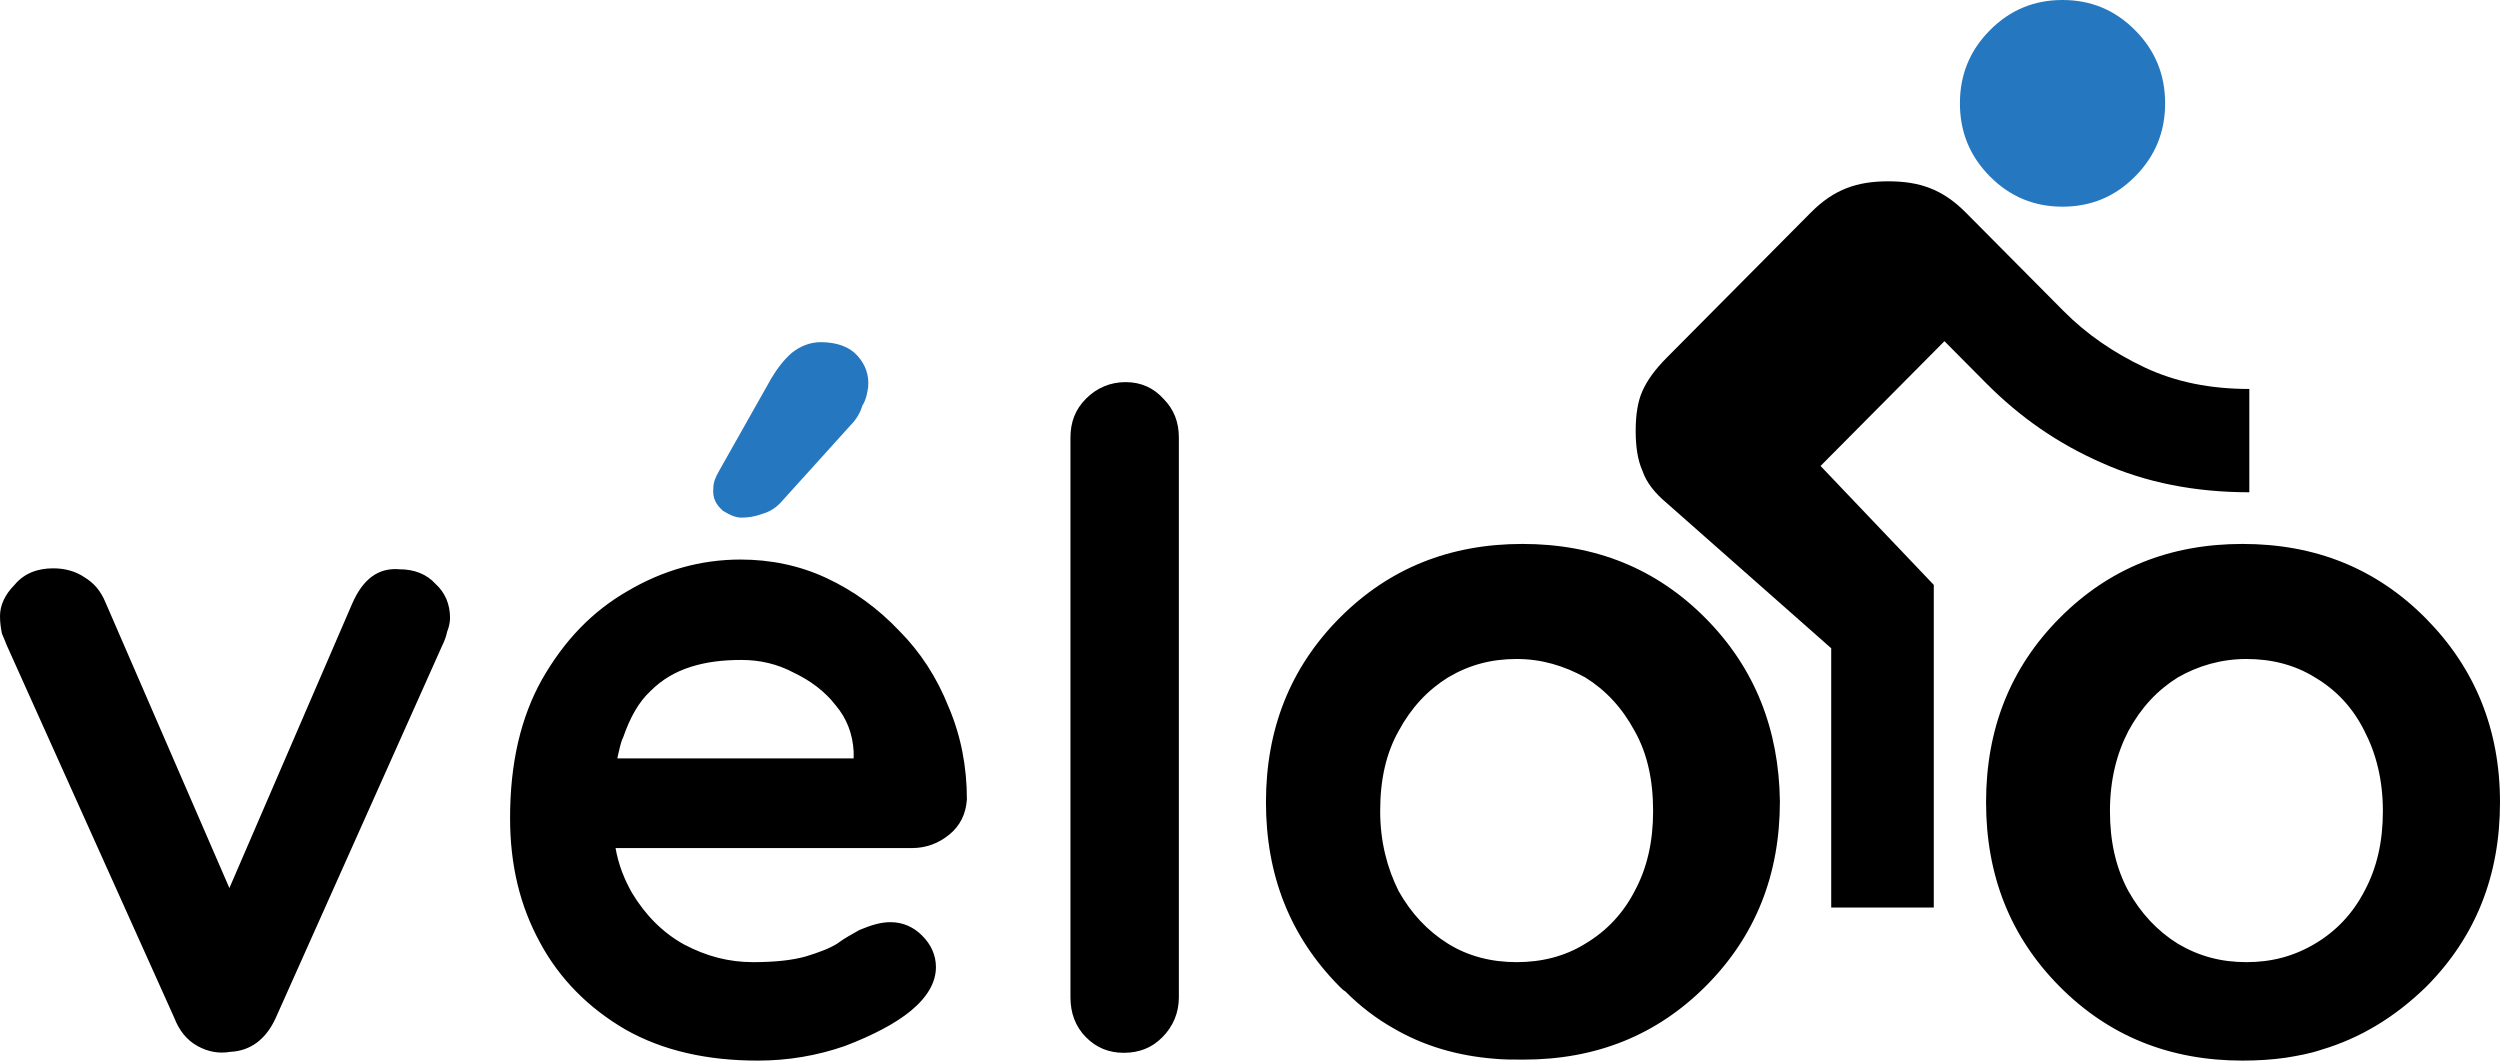
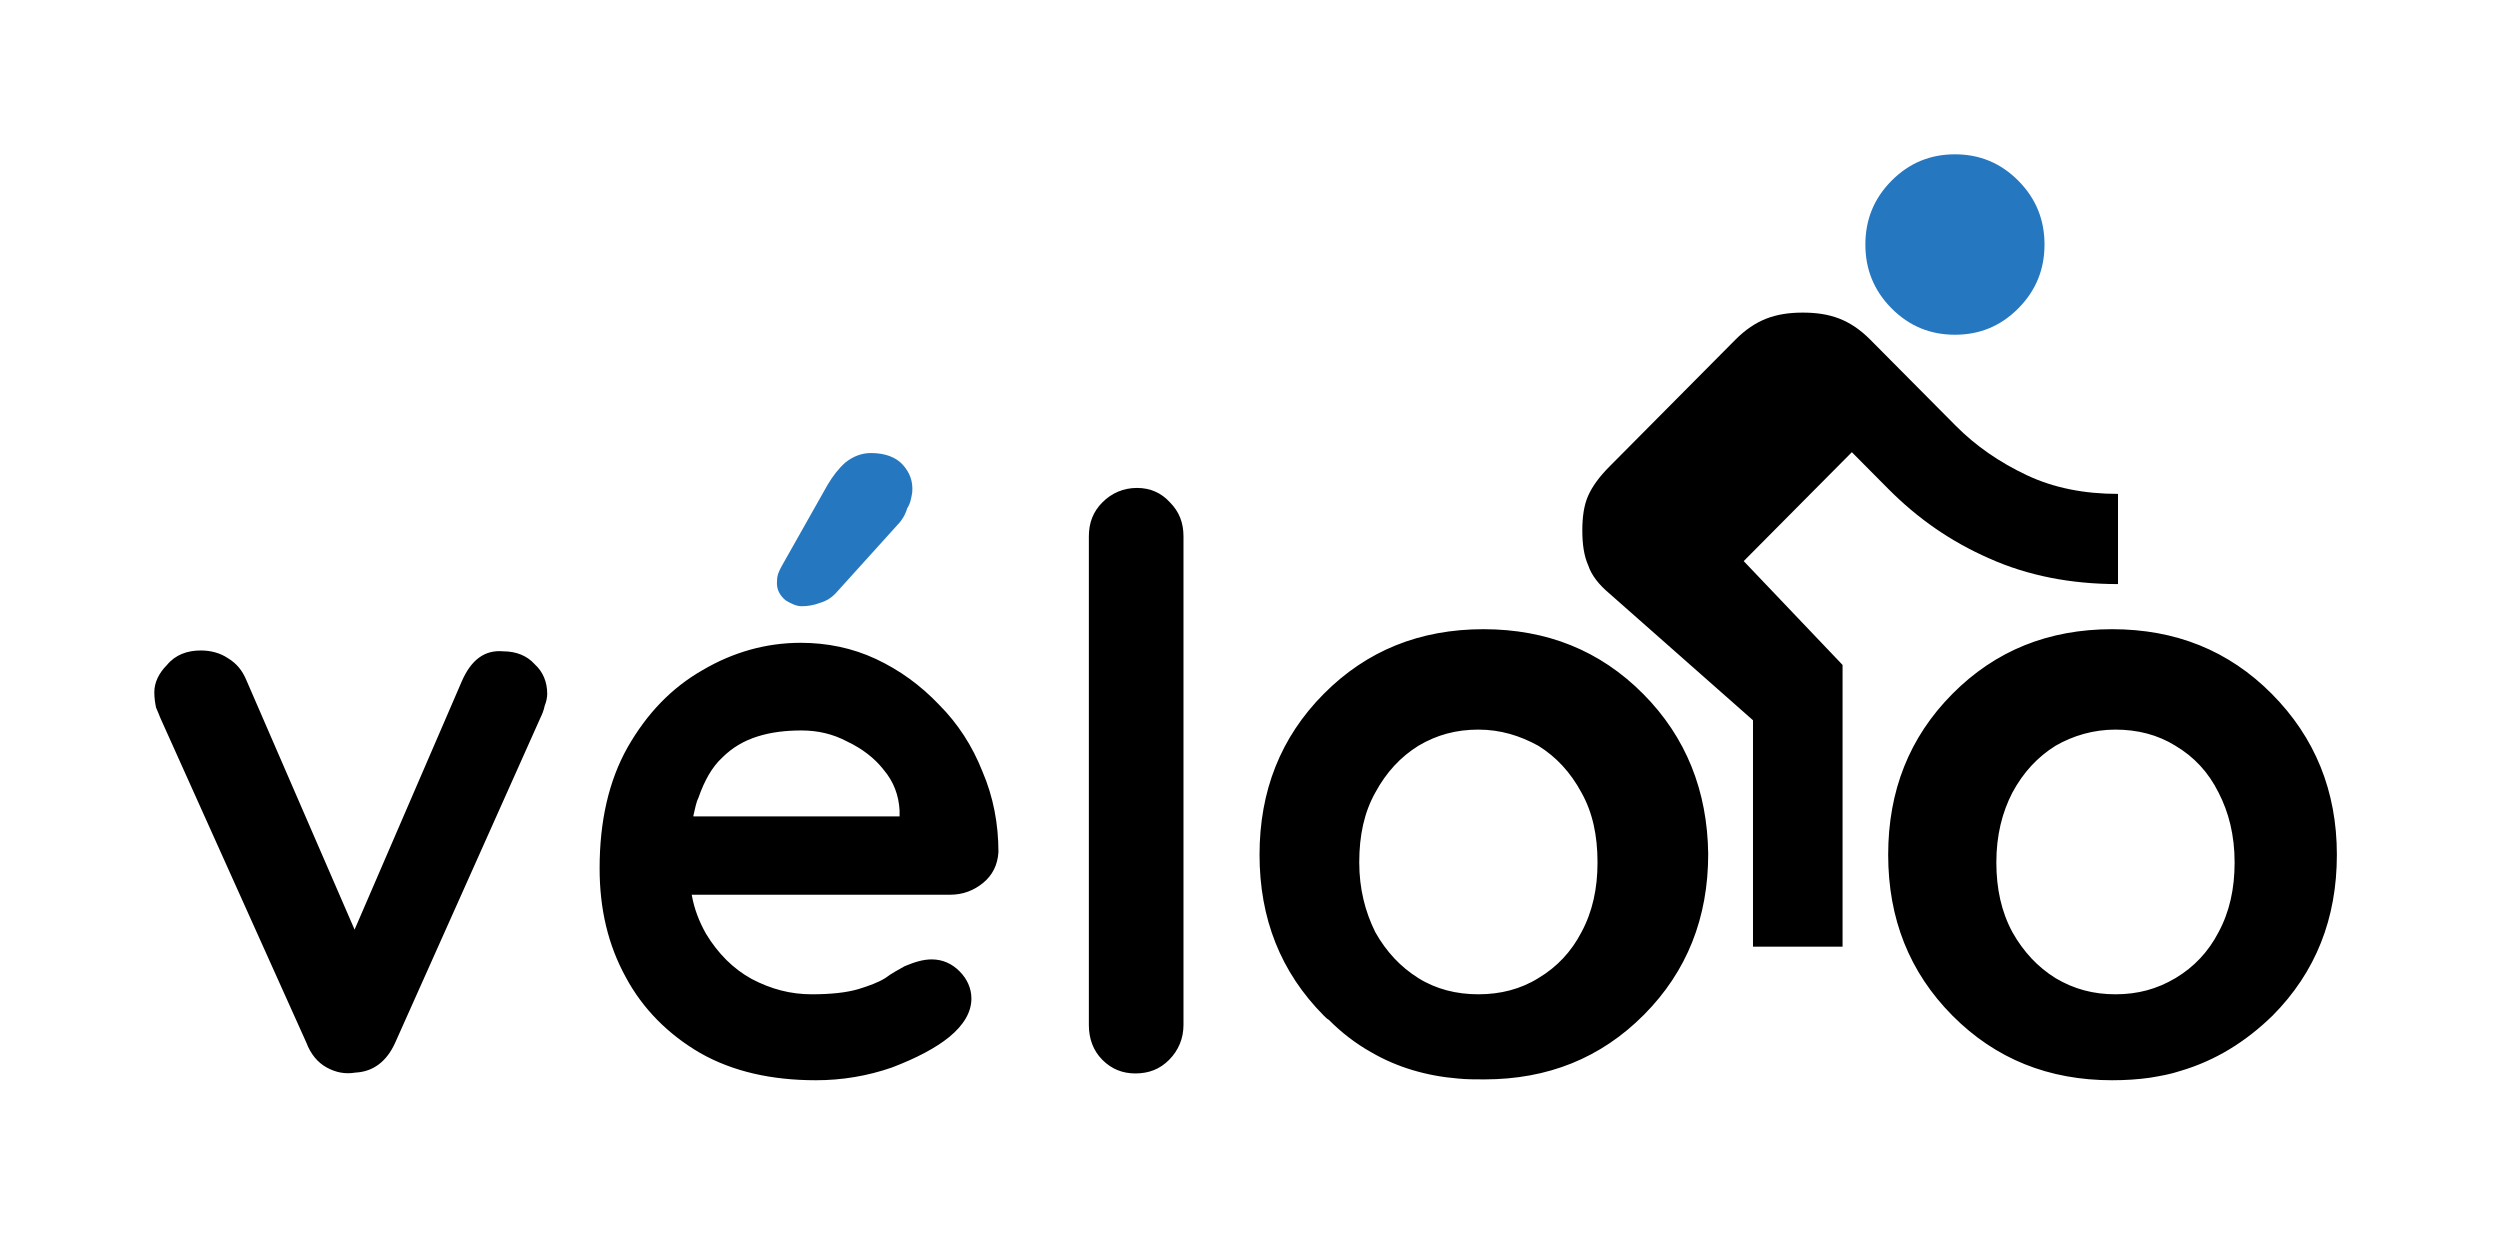
- <svg xmlns="http://www.w3.org/2000/svg" width="99" height="42" viewBox="0 0 99 42" fill="none">
-   <path fill-rule="evenodd" clip-rule="evenodd" d="M67.533 24.474C65.578 22.506 63.164 21.54 60.289 21.54C57.415 21.54 55 22.506 53.045 24.474C51.091 26.443 50.132 28.875 50.132 31.77C50.132 34.665 51.091 37.097 53.045 39.066C53.122 39.143 53.199 39.221 53.275 39.259C53.85 39.838 54.502 40.34 55.192 40.726C56.38 41.421 57.721 41.807 59.139 41.923C59.523 41.961 59.906 41.961 60.328 41.961C63.202 41.961 65.617 40.996 67.571 39.028C69.526 37.059 70.484 34.627 70.484 31.732C70.446 28.875 69.488 26.443 67.533 24.474ZM96.049 24.474C94.094 22.506 91.679 21.54 88.805 21.54C85.93 21.54 83.516 22.506 81.561 24.474C79.606 26.443 78.648 28.875 78.648 31.77C78.648 34.665 79.606 37.097 81.561 39.066C83.516 41.035 85.93 42 88.805 42C89.418 42 89.993 41.961 90.53 41.884C90.99 41.807 91.45 41.73 91.909 41.575C93.481 41.112 94.861 40.263 96.087 39.066C98.042 37.097 99 34.665 99 31.77C99 28.875 98.004 26.443 96.049 24.474ZM46.683 39.491C46.683 40.108 46.453 40.649 46.031 41.074C45.61 41.498 45.111 41.691 44.498 41.691C43.923 41.691 43.425 41.498 43.004 41.074C42.582 40.649 42.39 40.108 42.39 39.491V17.333C42.39 16.715 42.582 16.213 43.004 15.789C43.425 15.364 43.962 15.132 44.575 15.132C45.188 15.132 45.686 15.364 46.07 15.789C46.491 16.213 46.683 16.715 46.683 17.333V39.491ZM2.108 22.506C2.568 22.506 2.99 22.621 3.334 22.853C3.718 23.084 3.986 23.393 4.178 23.857L9.084 35.167L13.951 23.895C14.373 22.93 14.986 22.467 15.829 22.544C16.404 22.544 16.902 22.737 17.247 23.123C17.631 23.471 17.822 23.934 17.822 24.474C17.822 24.629 17.784 24.822 17.707 25.015C17.669 25.208 17.592 25.401 17.516 25.555L10.923 40.301C10.54 41.151 9.927 41.614 9.122 41.653C8.662 41.73 8.24 41.653 7.819 41.421C7.397 41.189 7.091 40.803 6.899 40.301L0.268 25.555C0.23 25.439 0.153 25.285 0.077 25.092C0.038 24.899 0 24.667 0 24.397C0 23.972 0.192 23.548 0.575 23.162C0.958 22.698 1.495 22.506 2.108 22.506ZM64.735 28.952C65.233 29.84 65.463 30.882 65.463 32.118C65.463 33.314 65.233 34.357 64.735 35.283C64.275 36.171 63.624 36.866 62.781 37.368C61.976 37.87 61.056 38.101 60.059 38.101C59.063 38.101 58.143 37.87 57.338 37.368C56.533 36.866 55.882 36.171 55.383 35.283C54.923 34.357 54.655 33.314 54.655 32.118C54.655 30.882 54.885 29.84 55.383 28.952C55.882 28.026 56.533 27.331 57.338 26.829C58.181 26.327 59.063 26.096 60.059 26.096C61.056 26.096 61.937 26.366 62.781 26.829C63.585 27.331 64.237 28.026 64.735 28.952ZM24.76 40.765C26.254 41.614 28.017 42 30.01 42C31.199 42 32.348 41.807 33.46 41.421C34.571 40.996 35.453 40.533 36.066 40.031C36.718 39.491 37.063 38.912 37.063 38.294C37.063 37.831 36.871 37.406 36.526 37.059C36.181 36.711 35.76 36.518 35.261 36.518C34.878 36.518 34.495 36.634 34.035 36.827C33.767 36.982 33.46 37.136 33.153 37.368C32.847 37.561 32.425 37.715 31.927 37.87C31.39 38.024 30.7 38.101 29.819 38.101C28.861 38.101 27.979 37.87 27.098 37.406C26.254 36.943 25.564 36.248 25.028 35.36C24.721 34.82 24.491 34.241 24.376 33.584H36.105C36.679 33.584 37.178 33.392 37.599 33.044C38.021 32.697 38.251 32.233 38.289 31.654C38.289 30.381 38.059 29.145 37.561 27.987C37.101 26.829 36.45 25.825 35.606 24.976C34.763 24.088 33.805 23.393 32.732 22.892C31.659 22.39 30.509 22.158 29.321 22.158C27.749 22.158 26.254 22.583 24.875 23.393C23.456 24.204 22.345 25.362 21.463 26.906C20.62 28.412 20.199 30.226 20.199 32.388C20.199 34.241 20.582 35.862 21.387 37.329C22.153 38.757 23.303 39.915 24.76 40.765ZM24.453 29.994C24.53 29.686 24.568 29.415 24.683 29.184C24.951 28.412 25.296 27.794 25.756 27.369C26.216 26.906 26.753 26.597 27.366 26.404C27.979 26.211 28.631 26.134 29.359 26.134C30.087 26.134 30.777 26.289 31.429 26.636C32.08 26.945 32.655 27.369 33.077 27.91C33.537 28.45 33.767 29.068 33.805 29.763V30.033H24.453V29.994ZM94.362 32.118C94.362 30.882 94.094 29.84 93.634 28.952C93.174 28.026 92.523 27.331 91.679 26.829C90.875 26.327 89.955 26.096 88.958 26.096C87.962 26.096 87.042 26.366 86.237 26.829C85.432 27.331 84.781 28.026 84.282 28.952C83.822 29.84 83.554 30.882 83.554 32.118C83.554 33.314 83.784 34.357 84.282 35.283C84.781 36.171 85.432 36.866 86.237 37.368C87.08 37.87 87.962 38.101 88.958 38.101C89.955 38.101 90.836 37.87 91.679 37.368C92.523 36.866 93.174 36.171 93.634 35.283C94.132 34.357 94.362 33.314 94.362 32.118Z" fill="black" />
-   <path d="M29.359 20.498C29.167 20.498 28.937 20.421 28.631 20.228C28.362 19.996 28.209 19.726 28.247 19.34C28.247 19.108 28.324 18.915 28.477 18.645L30.547 14.978C30.777 14.592 31.045 14.245 31.352 13.974C31.697 13.704 32.08 13.55 32.502 13.55C33.153 13.55 33.652 13.743 33.958 14.09C34.265 14.438 34.418 14.823 34.38 15.325C34.342 15.557 34.303 15.827 34.15 16.059C34.073 16.329 33.92 16.599 33.69 16.831L30.969 19.842C30.739 20.112 30.47 20.267 30.202 20.344C29.895 20.459 29.627 20.498 29.359 20.498Z" fill="#2577C0" />
-   <path fill-rule="evenodd" clip-rule="evenodd" d="M78.801 6.987C79.606 7.798 80.564 8.184 81.676 8.184C82.787 8.184 83.746 7.798 84.55 6.987C85.355 6.176 85.739 5.211 85.739 4.092C85.739 2.972 85.355 2.007 84.55 1.197C83.746 0.386 82.787 0 81.676 0C80.564 0 79.606 0.386 78.801 1.197C77.996 2.007 77.613 2.972 77.613 4.092C77.613 5.211 77.996 6.176 78.801 6.987Z" fill="#2577C0" />
-   <path fill-rule="evenodd" clip-rule="evenodd" d="M76.578 23.162L72.094 18.452L77 13.511L78.648 15.171C79.99 16.522 81.484 17.564 83.247 18.336C84.972 19.108 86.927 19.494 89.073 19.494V15.403C87.54 15.403 86.16 15.132 84.934 14.553C83.707 13.974 82.634 13.241 81.714 12.314L77.843 8.415C77.383 7.952 76.923 7.643 76.425 7.45C75.927 7.257 75.39 7.18 74.777 7.18C74.164 7.18 73.627 7.257 73.129 7.45C72.631 7.643 72.171 7.952 71.711 8.415L66 14.167C65.54 14.63 65.233 15.055 65.042 15.48C64.85 15.904 64.773 16.445 64.773 17.062C64.773 17.68 64.85 18.221 65.042 18.645C65.195 19.108 65.54 19.533 66 19.919L72.516 25.671V35.939H76.578V23.162Z" fill="black" />
+ <svg xmlns="http://www.w3.org/2000/svg" width="162" height="80" viewBox="0 0 162 80" fill="none">
+   <path fill-rule="evenodd" clip-rule="evenodd" d="M106.476 44.963C103.683 42.151 100.234 40.772 96.127 40.772C92.021 40.772 88.571 42.151 85.779 44.963C82.987 47.776 81.618 51.25 81.618 55.386C81.618 59.522 82.987 62.996 85.779 65.809C85.888 65.919 85.998 66.029 86.108 66.085C86.929 66.912 87.86 67.629 88.845 68.18C90.543 69.173 92.459 69.724 94.485 69.89C95.032 69.945 95.58 69.945 96.182 69.945C100.289 69.945 103.738 68.566 106.531 65.754C109.323 62.941 110.692 59.467 110.692 55.331C110.637 51.25 109.268 47.776 106.476 44.963ZM147.213 44.963C144.42 42.151 140.971 40.772 136.864 40.772C132.758 40.772 129.308 42.151 126.516 44.963C123.723 47.776 122.354 51.25 122.354 55.386C122.354 59.522 123.723 62.996 126.516 65.809C129.308 68.621 132.758 70 136.864 70C137.74 70 138.561 69.945 139.328 69.835C139.985 69.724 140.642 69.614 141.299 69.393C143.544 68.732 145.515 67.518 147.267 65.809C150.06 62.996 151.429 59.522 151.429 55.386C151.429 51.25 150.005 47.776 147.213 44.963ZM76.69 66.415C76.69 67.298 76.361 68.07 75.759 68.677C75.157 69.283 74.445 69.559 73.569 69.559C72.748 69.559 72.036 69.283 71.433 68.677C70.831 68.07 70.558 67.298 70.558 66.415V34.761C70.558 33.879 70.831 33.162 71.433 32.555C72.036 31.948 72.802 31.618 73.678 31.618C74.555 31.618 75.266 31.948 75.814 32.555C76.416 33.162 76.69 33.879 76.69 34.761V66.415ZM13.011 42.151C13.668 42.151 14.271 42.316 14.764 42.647C15.311 42.978 15.694 43.419 15.968 44.081L22.977 60.239L29.93 44.136C30.533 42.757 31.409 42.096 32.613 42.206C33.434 42.206 34.146 42.482 34.639 43.033C35.187 43.529 35.46 44.191 35.46 44.963C35.46 45.184 35.406 45.459 35.296 45.735C35.241 46.011 35.132 46.287 35.022 46.507L25.605 67.573C25.057 68.787 24.181 69.448 23.031 69.504C22.374 69.614 21.772 69.504 21.17 69.173C20.567 68.842 20.129 68.29 19.856 67.573L10.383 46.507C10.329 46.342 10.219 46.121 10.11 45.846C10.055 45.57 10 45.239 10 44.853C10 44.246 10.274 43.64 10.821 43.088C11.369 42.426 12.135 42.151 13.011 42.151ZM102.479 51.36C103.191 52.629 103.519 54.118 103.519 55.882C103.519 57.592 103.191 59.081 102.479 60.404C101.822 61.673 100.891 62.665 99.686 63.382C98.537 64.099 97.222 64.43 95.799 64.43C94.375 64.43 93.061 64.099 91.911 63.382C90.762 62.665 89.831 61.673 89.119 60.404C88.462 59.081 88.079 57.592 88.079 55.882C88.079 54.118 88.407 52.629 89.119 51.36C89.831 50.037 90.762 49.044 91.911 48.327C93.116 47.61 94.375 47.279 95.799 47.279C97.222 47.279 98.482 47.665 99.686 48.327C100.836 49.044 101.767 50.037 102.479 51.36ZM45.371 68.235C47.506 69.448 50.025 70 52.872 70C54.569 70 56.212 69.724 57.8 69.173C59.388 68.566 60.647 67.904 61.523 67.188C62.454 66.415 62.947 65.588 62.947 64.706C62.947 64.044 62.673 63.438 62.18 62.941C61.687 62.445 61.085 62.169 60.373 62.169C59.826 62.169 59.278 62.334 58.621 62.61C58.238 62.831 57.8 63.051 57.362 63.382C56.924 63.658 56.322 63.879 55.61 64.099C54.843 64.32 53.858 64.43 52.598 64.43C51.23 64.43 49.97 64.099 48.711 63.438C47.506 62.776 46.521 61.783 45.754 60.515C45.316 59.743 44.988 58.915 44.823 57.978H61.578C62.399 57.978 63.111 57.702 63.713 57.206C64.316 56.709 64.644 56.048 64.699 55.221C64.699 53.401 64.37 51.636 63.658 49.982C63.002 48.327 62.071 46.893 60.866 45.68C59.661 44.412 58.293 43.419 56.76 42.702C55.227 41.985 53.584 41.654 51.886 41.654C49.642 41.654 47.506 42.261 45.535 43.419C43.509 44.577 41.921 46.232 40.662 48.438C39.457 50.588 38.855 53.18 38.855 56.268C38.855 58.915 39.403 61.232 40.553 63.327C41.648 65.368 43.29 67.022 45.371 68.235ZM44.933 52.849C45.042 52.408 45.097 52.022 45.261 51.691C45.645 50.588 46.137 49.706 46.794 49.099C47.452 48.438 48.218 47.996 49.094 47.721C49.97 47.445 50.901 47.334 51.941 47.334C52.982 47.334 53.967 47.555 54.898 48.051C55.829 48.493 56.65 49.099 57.252 49.871C57.909 50.643 58.238 51.526 58.293 52.518V52.904H44.933V52.849ZM144.803 55.882C144.803 54.118 144.42 52.629 143.763 51.36C143.106 50.037 142.175 49.044 140.971 48.327C139.821 47.61 138.507 47.279 137.083 47.279C135.66 47.279 134.345 47.665 133.196 48.327C132.046 49.044 131.115 50.037 130.403 51.36C129.746 52.629 129.363 54.118 129.363 55.882C129.363 57.592 129.691 59.081 130.403 60.404C131.115 61.673 132.046 62.665 133.196 63.382C134.4 64.099 135.66 64.43 137.083 64.43C138.507 64.43 139.766 64.099 140.971 63.382C142.175 62.665 143.106 61.673 143.763 60.404C144.475 59.081 144.803 57.592 144.803 55.882Z" fill="black" />
+   <path d="M51.941 39.283C51.667 39.283 51.339 39.173 50.901 38.897C50.518 38.566 50.299 38.18 50.353 37.629C50.353 37.298 50.463 37.022 50.682 36.636L53.639 31.397C53.967 30.846 54.35 30.349 54.788 29.963C55.281 29.577 55.829 29.357 56.431 29.357C57.362 29.357 58.074 29.632 58.512 30.129C58.95 30.625 59.169 31.177 59.114 31.893C59.059 32.224 59.005 32.61 58.785 32.941C58.676 33.327 58.457 33.713 58.128 34.044L54.241 38.346C53.912 38.732 53.529 38.952 53.146 39.062C52.708 39.228 52.325 39.283 51.941 39.283Z" fill="#2577C0" />
+   <path fill-rule="evenodd" clip-rule="evenodd" d="M122.573 19.982C123.723 21.14 125.092 21.691 126.68 21.691C128.268 21.691 129.637 21.14 130.786 19.982C131.936 18.823 132.484 17.445 132.484 15.846C132.484 14.246 131.936 12.868 130.786 11.71C129.637 10.552 128.268 10 126.68 10C125.092 10 123.723 10.552 122.573 11.71C121.424 12.868 120.876 14.246 120.876 15.846C120.876 17.445 121.424 18.823 122.573 19.982Z" fill="#2577C0" />
+   <path fill-rule="evenodd" clip-rule="evenodd" d="M119.398 43.088L112.992 36.36L120 29.302L122.354 31.673C124.271 33.603 126.406 35.092 128.925 36.195C131.389 37.298 134.181 37.849 137.247 37.849V32.004C135.057 32.004 133.086 31.618 131.334 30.791C129.582 29.963 128.049 28.916 126.735 27.592L121.205 22.022C120.548 21.36 119.891 20.919 119.179 20.643C118.467 20.368 117.7 20.257 116.824 20.257C115.948 20.257 115.182 20.368 114.47 20.643C113.758 20.919 113.101 21.36 112.444 22.022L104.286 30.239C103.629 30.901 103.191 31.507 102.917 32.114C102.643 32.721 102.534 33.493 102.534 34.375C102.534 35.257 102.643 36.029 102.917 36.636C103.136 37.298 103.629 37.904 104.286 38.456L113.594 46.673V61.342H119.398V43.088Z" fill="black" />
</svg>
